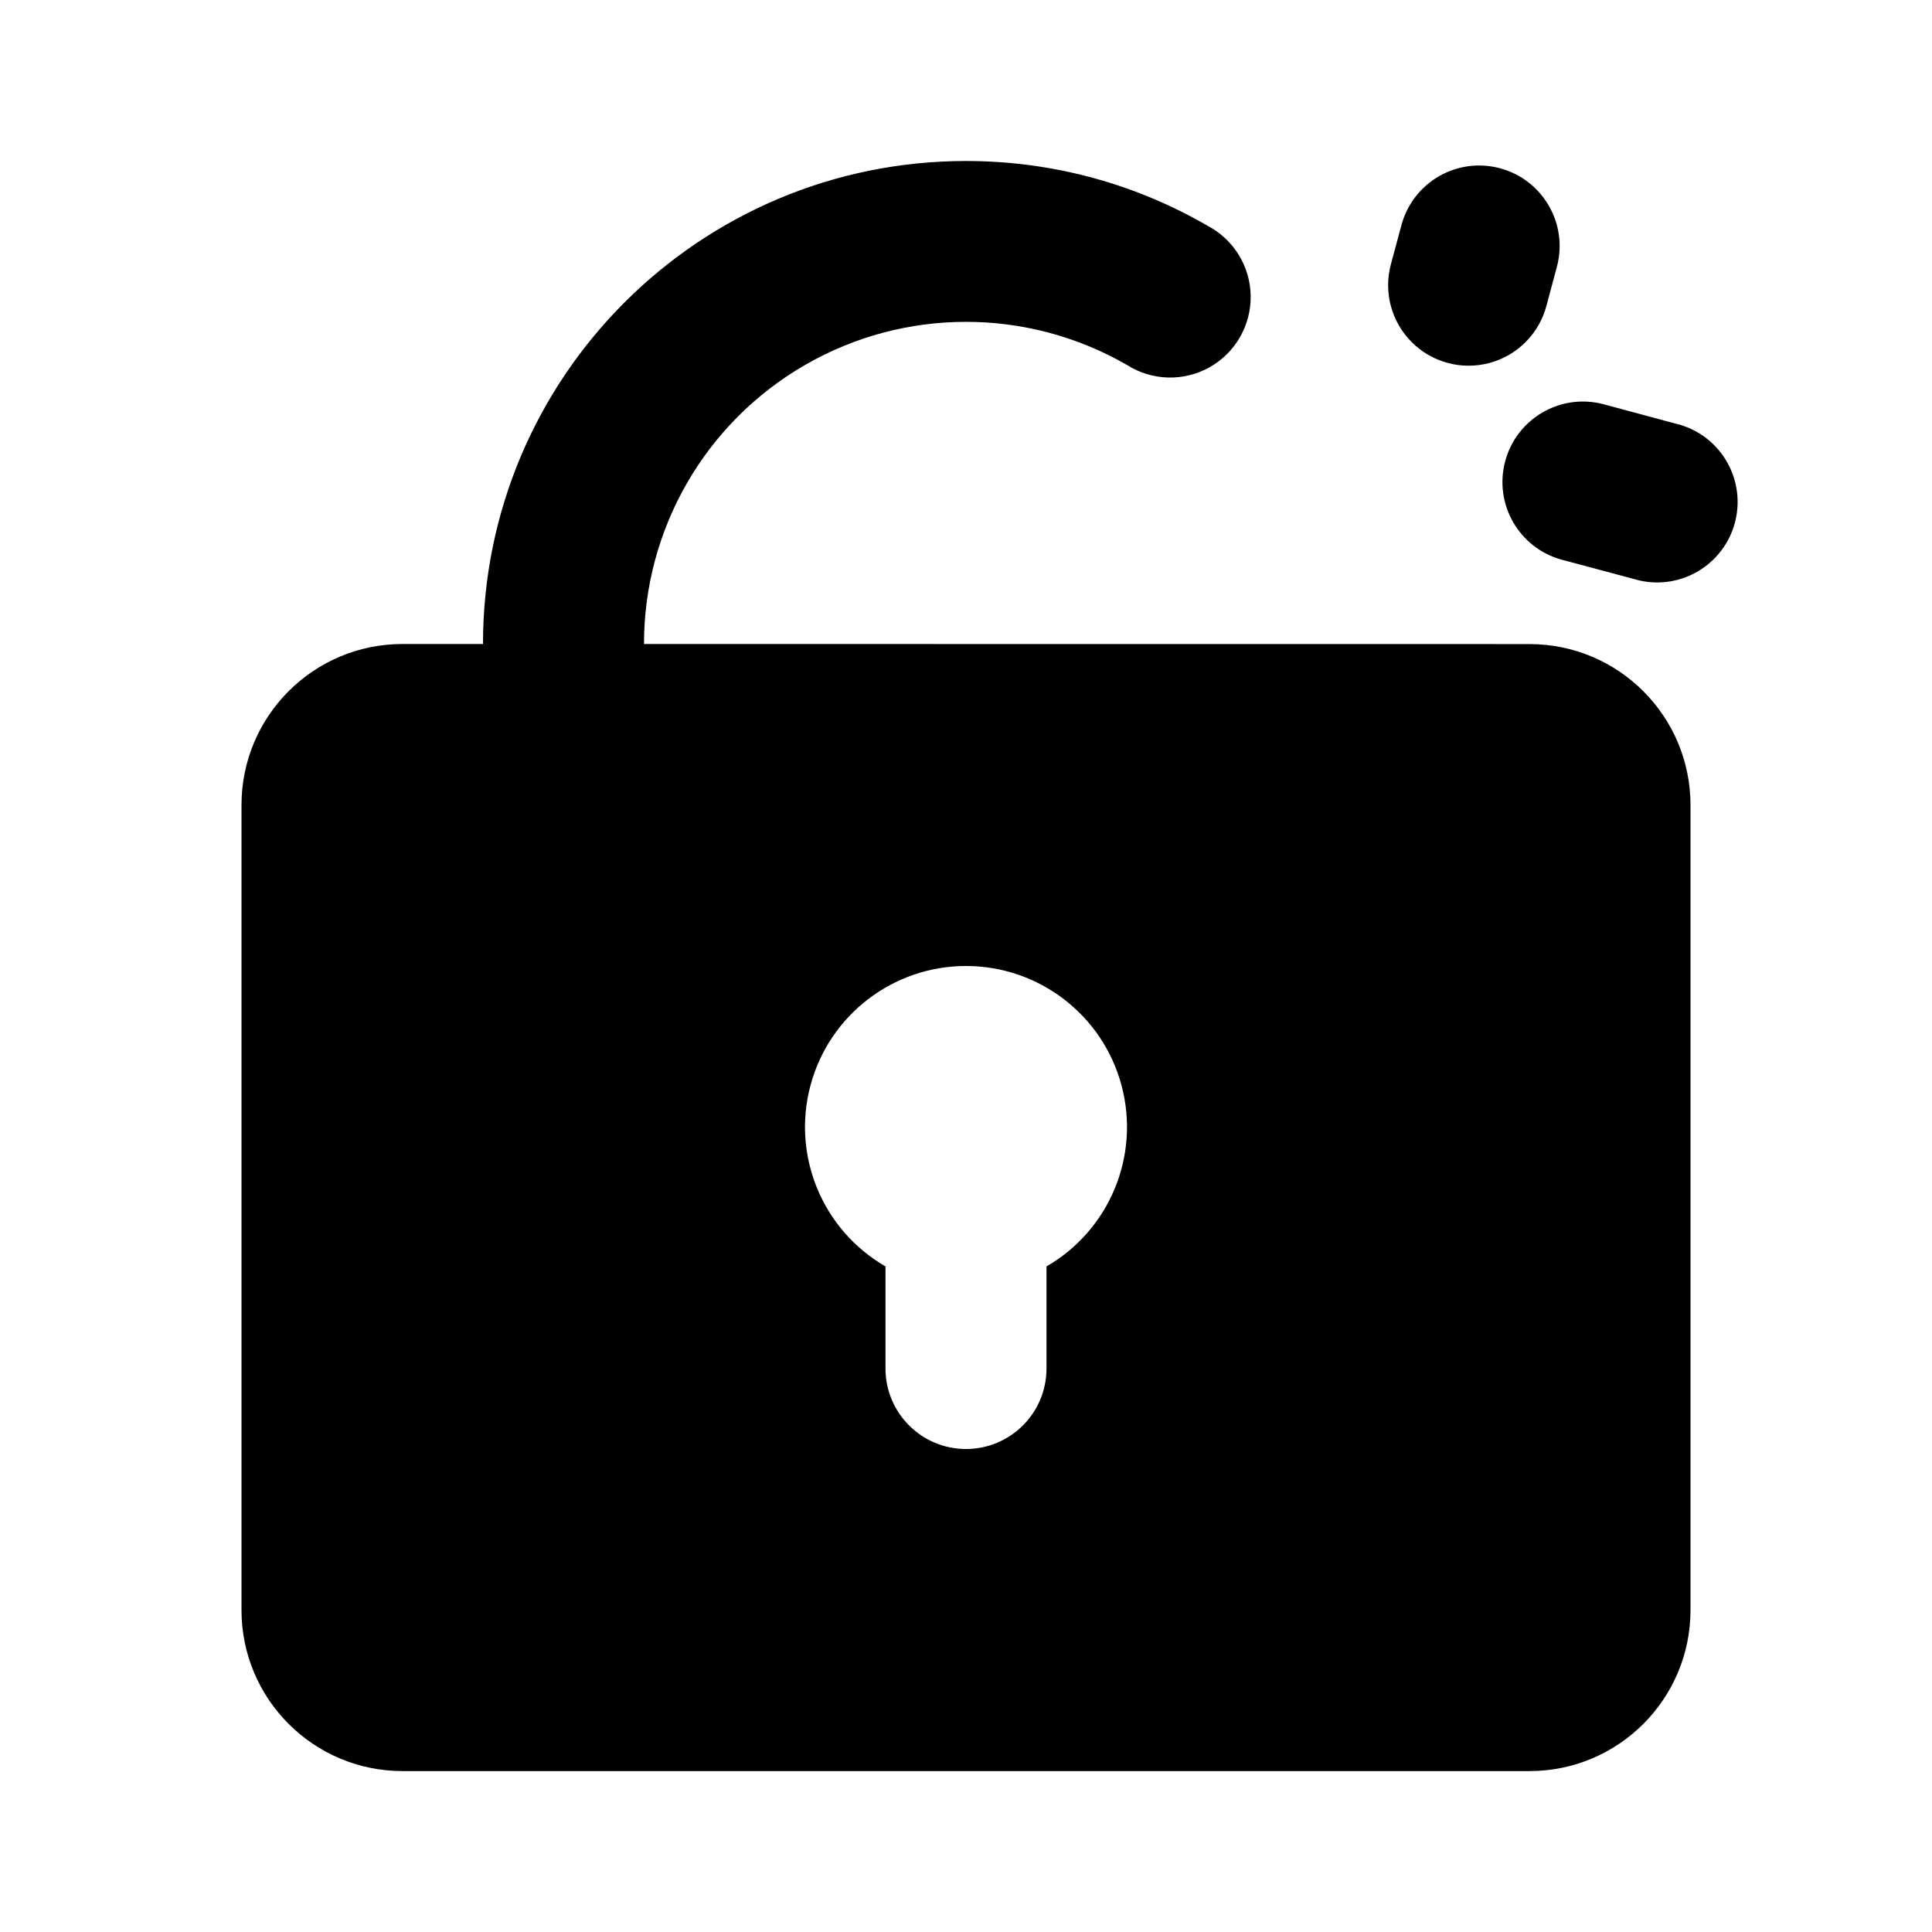
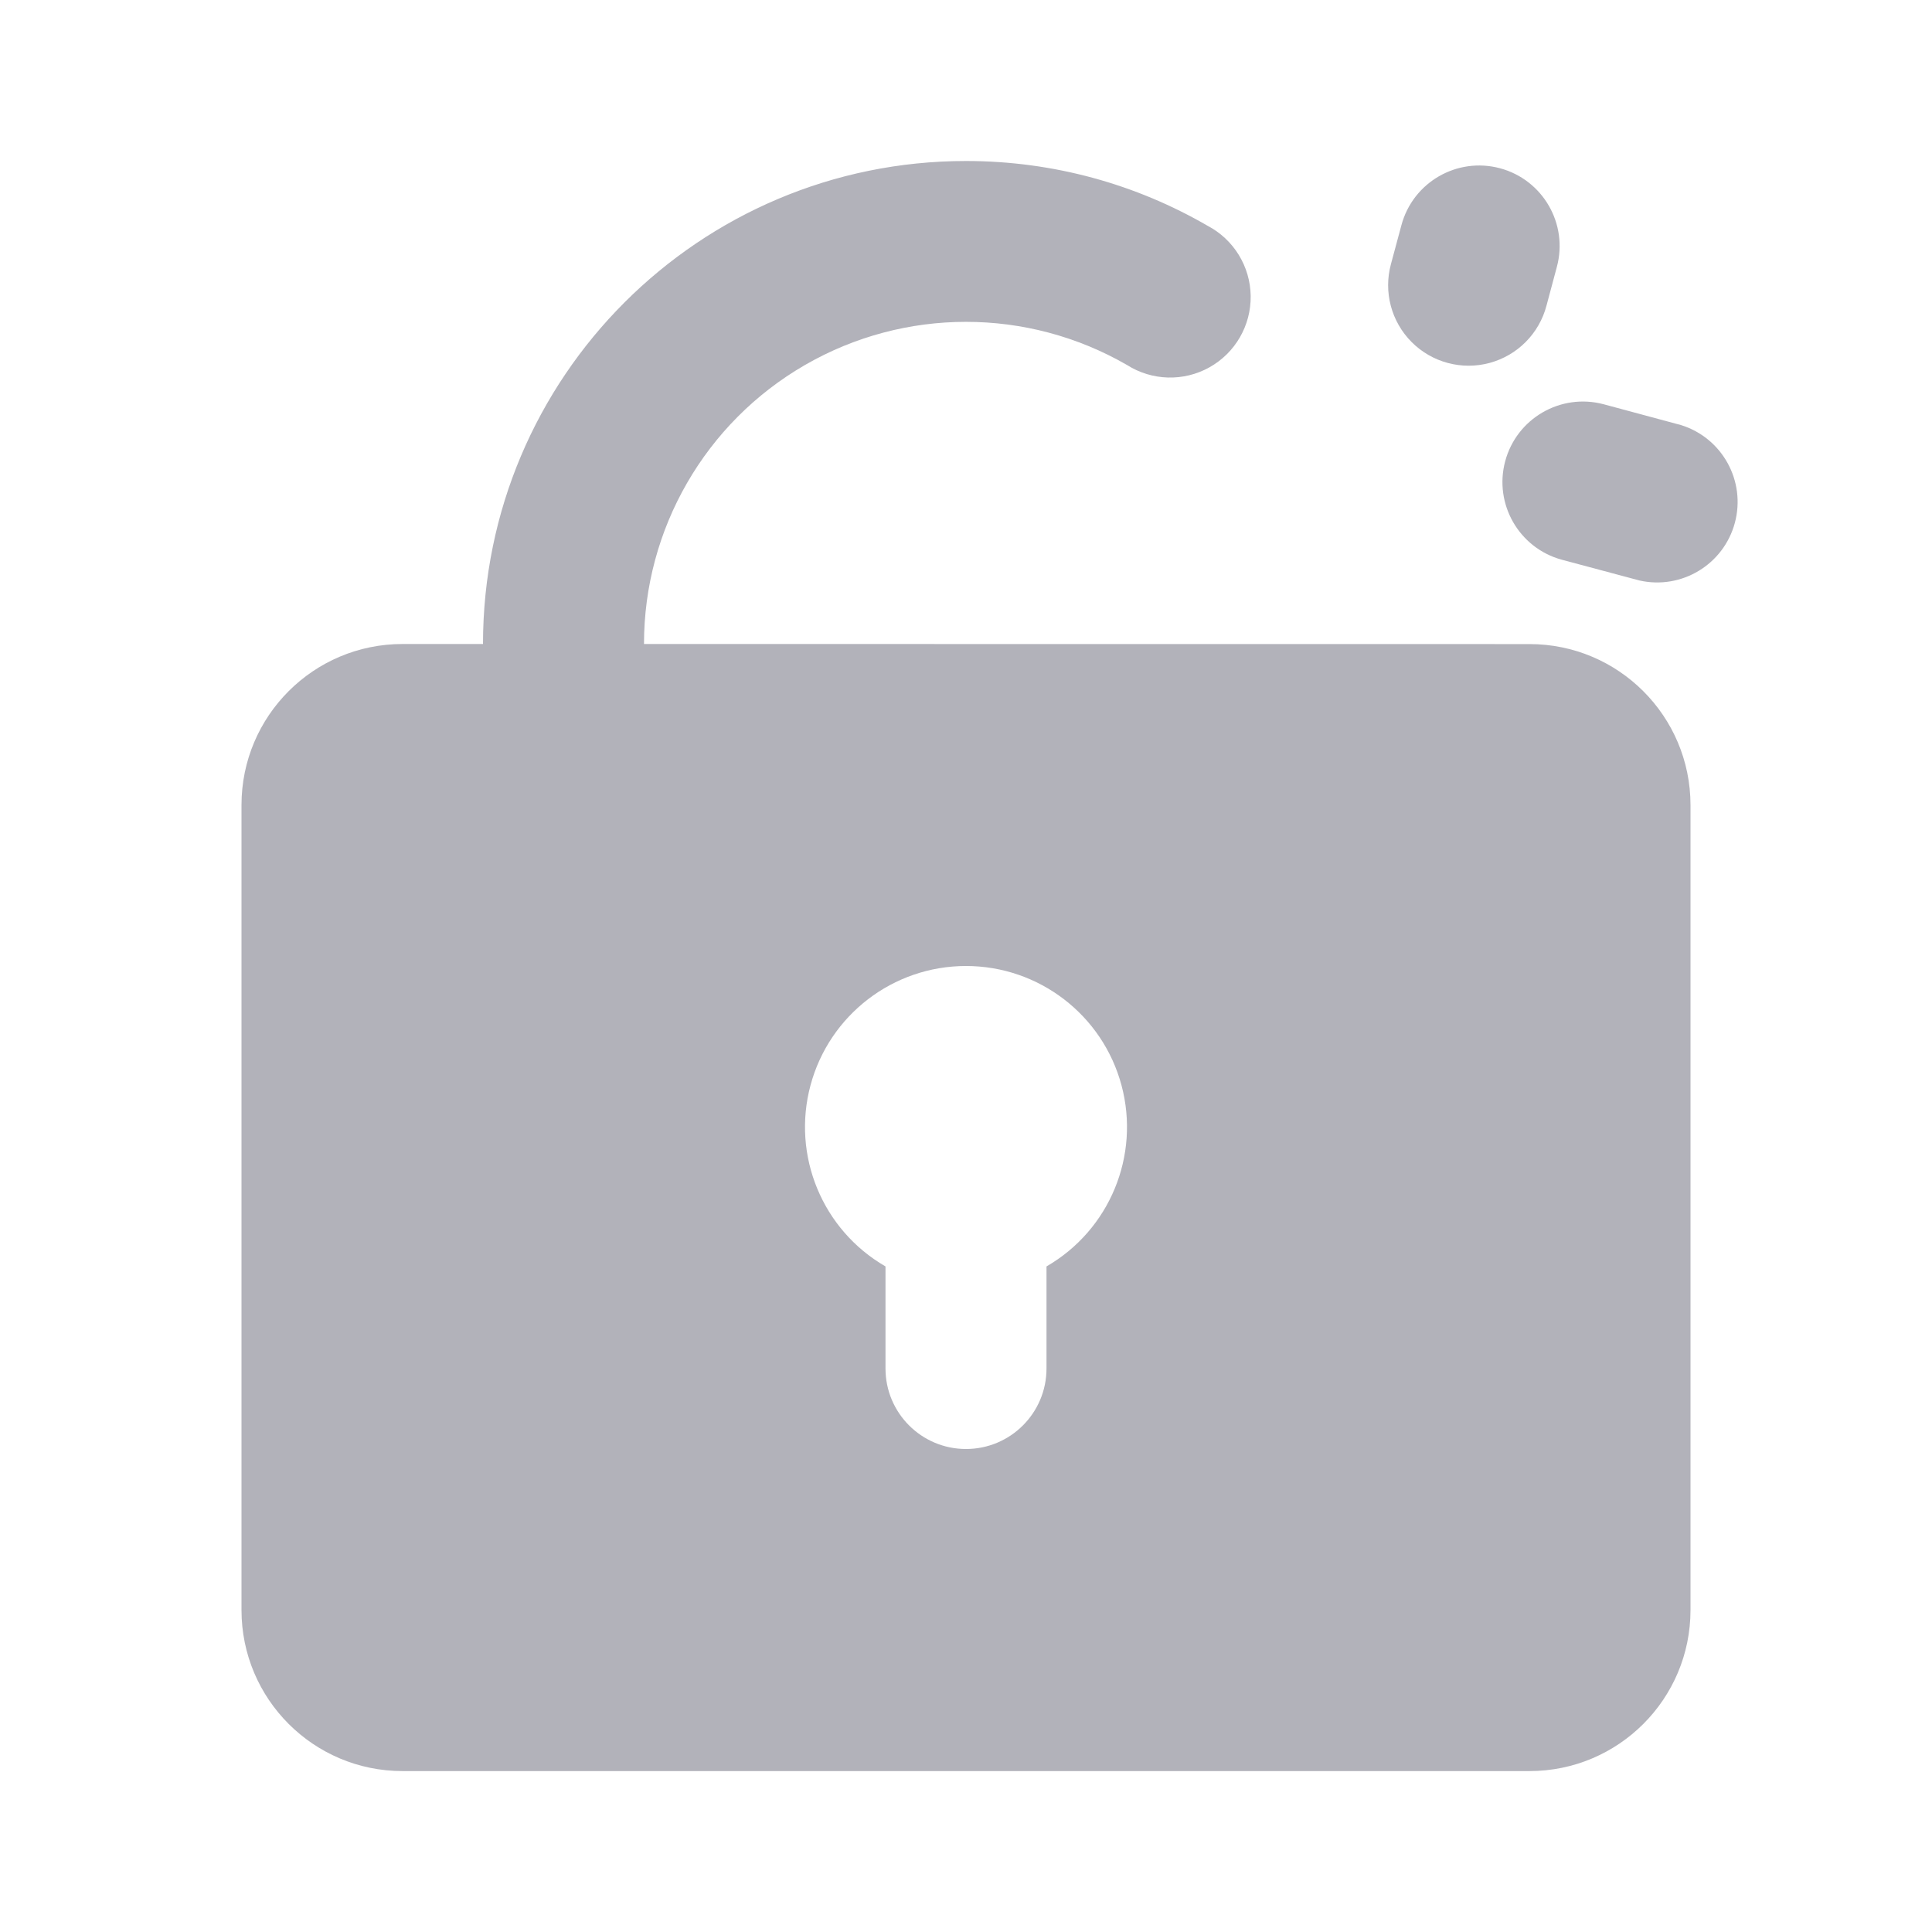
<svg xmlns="http://www.w3.org/2000/svg" width="24" height="24" viewBox="0 0 24 24">
  <g fill="none" fill-rule="evenodd">
    <path d="m12.593 23.258l-.011.002l-.071.035l-.02.004l-.014-.004l-.071-.035q-.016-.005-.024.005l-.004.01l-.017.428l.005.02l.01.013l.104.074l.015.004l.012-.004l.104-.074l.012-.016l.004-.017l-.017-.427q-.004-.016-.017-.018m.265-.113l-.013.002l-.185.093l-.01.01l-.003.011l.018.43l.005.012l.008.007l.201.093q.019.005.029-.008l.004-.014l-.034-.614q-.005-.018-.02-.022m-.715.002a.02.02 0 0 0-.027.006l-.006.014l-.034.614q.001.018.017.024l.015-.002l.201-.093l.01-.008l.004-.011l.017-.43l-.003-.012l-.01-.01z" />
-     <path fill="currentColor" d="M12 2c1.091 0 2.117.292 3 .804a1 1 0 1 1-1 1.73A4 4 0 0 0 8 8l11 .001a2 2 0 0 1 2 2v10a2 2 0 0 1-2 2H5a2 2 0 0 1-2-2V10a2 2 0 0 1 2-2h1a6 6 0 0 1 6-6m0 10a2 2 0 0 0-1 3.732V17a1 1 0 1 0 2 0v-1.268A2 2 0 0 0 12 12m7.918-6.979l.966.26a1 1 0 0 1-.518 1.93l-.965-.258a1 1 0 0 1 .517-1.932M18.633 2.09a1 1 0 0 1 .707 1.225l-.129.482a1 1 0 1 1-1.932-.517l.13-.483a1 1 0 0 1 1.224-.707" />
+     <path fill="#b2b2ba" d="M12 2c1.091 0 2.117.292 3 .804a1 1 0 1 1-1 1.73A4 4 0 0 0 8 8l11 .001a2 2 0 0 1 2 2v10a2 2 0 0 1-2 2H5a2 2 0 0 1-2-2V10a2 2 0 0 1 2-2h1a6 6 0 0 1 6-6m0 10a2 2 0 0 0-1 3.732V17a1 1 0 1 0 2 0v-1.268A2 2 0 0 0 12 12m7.918-6.979l.966.26a1 1 0 0 1-.518 1.93l-.965-.258a1 1 0 0 1 .517-1.932M18.633 2.09a1 1 0 0 1 .707 1.225l-.129.482a1 1 0 1 1-1.932-.517l.13-.483a1 1 0 0 1 1.224-.707" />
  </g>
</svg>
